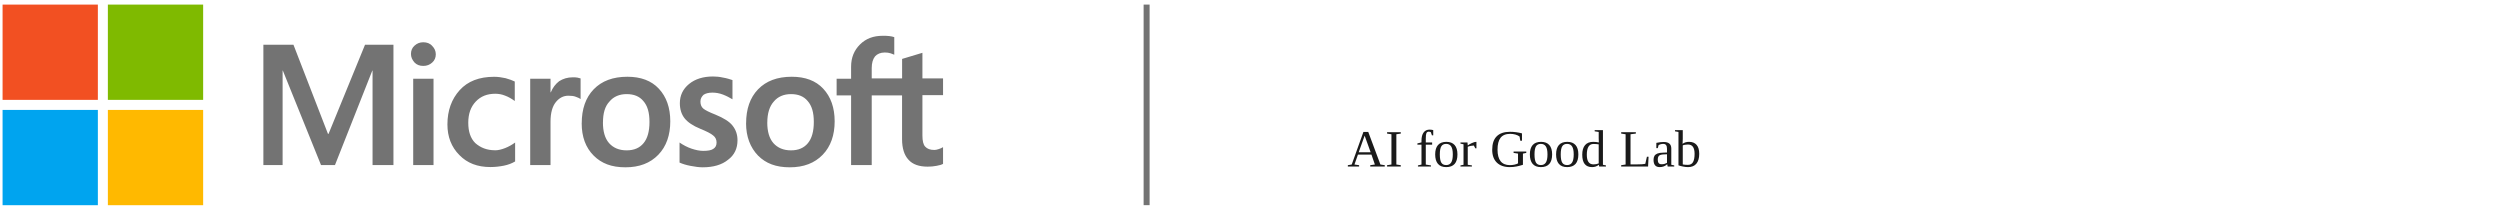
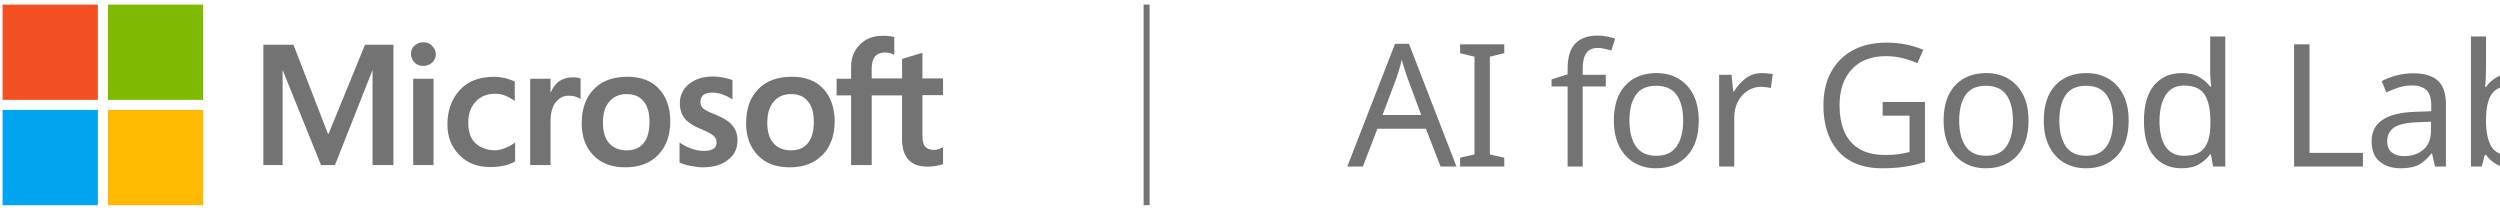
<svg xmlns="http://www.w3.org/2000/svg" id="Layer_1" data-name="Layer 1" viewBox="0 0 572 48">
-   <defs />
+   <defs>
+     <style>
+       .cls-1 {
+         fill: #f25022;
+       }
+ 
+       .cls-1, .cls-2, .cls-3, .cls-4, .cls-5 {
+         stroke-width: 0px;
+       }
+ 
+       .cls-2 {
+         fill: #ffb900;
+       }
+ 
+       .cls-3 {
+         fill: #7fba00;
+       }
+ 
+       .cls-4 {
+         fill: #00a4ef;
+       }
+ 
+       .cls-6 {
+         font-family: SegoeUI, 'Segoe UI';
+         font-size: 39.17px;
+         letter-spacing: -.02em;
+       }
+ 
+       .cls-6, .cls-5 {
+         fill: #737373;
+       }
+     </style>
+   </defs>
  <g>
-     <path fill="#737373" d="M90.02,10.23v27.54h-4.78v-21.61h-.06l-8.54,21.61h-3.19l-8.73-21.61h-.06v21.61h-4.4V10.23h6.88l7.9,20.4h.13l8.35-20.4h6.5ZM94.03,12.34c0-.76.25-1.4.83-1.91.57-.51,1.21-.76,1.98-.76.83,0,1.53.25,2.04.83.51.51.83,1.15.83,1.91s-.25,1.4-.83,1.91c-.57.51-1.21.76-2.04.76s-1.47-.25-1.98-.76c-.57-.64-.83-1.27-.83-1.98ZM99.19,18.01v19.76h-4.65v-19.76h4.65ZM113.28,34.39c.7,0,1.47-.19,2.29-.51s1.59-.76,2.29-1.27v4.33c-.76.45-1.59.76-2.55.96-.96.19-1.98.32-3.12.32-2.93,0-5.29-.89-7.08-2.74-1.85-1.85-2.74-4.21-2.74-7.01,0-3.19.96-5.8,2.8-7.84,1.85-2.04,4.46-3.06,7.9-3.06.89,0,1.72.13,2.61.32.89.25,1.59.51,2.1.76v4.46c-.7-.51-1.47-.96-2.17-1.21-.76-.32-1.53-.45-2.29-.45-1.85,0-3.31.57-4.46,1.78-1.15,1.21-1.72,2.8-1.72,4.84s.51,3.57,1.59,4.65c1.21,1.08,2.68,1.66,4.53,1.66ZM131.06,17.69c.38,0,.7,0,1.02.06s.57.13.76.19v4.72c-.25-.19-.57-.32-1.08-.51-.45-.19-1.02-.25-1.72-.25-1.15,0-2.1.51-2.87,1.47s-1.21,2.42-1.21,4.46v9.94h-4.65v-19.76h4.65v3.12h.06c.45-1.08,1.08-1.91,1.91-2.55.89-.57,1.91-.89,3.12-.89ZM133.1,28.21c0-3.25.89-5.86,2.74-7.78,1.85-1.91,4.4-2.87,7.71-2.87,3.06,0,5.48.89,7.2,2.74,1.72,1.85,2.61,4.33,2.61,7.46s-.89,5.74-2.74,7.65c-1.85,1.91-4.33,2.87-7.52,2.87s-5.48-.89-7.27-2.68c-1.85-1.85-2.74-4.33-2.74-7.39ZM137.95,28.02c0,2.04.45,3.63,1.4,4.72.96,1.08,2.29,1.66,4.02,1.66s3-.57,3.89-1.66c.89-1.08,1.34-2.68,1.34-4.84s-.45-3.7-1.4-4.78c-.89-1.08-2.17-1.59-3.82-1.59s-3,.57-3.95,1.72c-1.02,1.08-1.47,2.68-1.47,4.78ZM160.26,23.24c0,.64.19,1.21.64,1.59s1.34.83,2.8,1.4c1.85.76,3.19,1.59,3.89,2.49.76.96,1.15,2.04,1.15,3.38,0,1.85-.7,3.38-2.17,4.46-1.4,1.15-3.38,1.72-5.8,1.72-.83,0-1.72-.13-2.74-.32-1.02-.19-1.85-.45-2.55-.76v-4.59c.83.57,1.78,1.08,2.74,1.4s1.85.51,2.68.51c1.02,0,1.85-.13,2.29-.45.51-.32.76-.76.76-1.47,0-.64-.25-1.21-.76-1.59-.51-.45-1.53-.96-2.93-1.53-1.72-.7-2.93-1.53-3.63-2.42-.7-.89-1.08-2.04-1.08-3.44,0-1.78.7-3.25,2.1-4.4,1.4-1.15,3.25-1.72,5.48-1.72.7,0,1.47.06,2.29.25.83.13,1.59.38,2.17.57v4.4c-.64-.38-1.34-.76-2.17-1.08s-1.66-.45-2.42-.45c-.89,0-1.59.19-2.04.51-.45.45-.7.89-.7,1.53ZM170.71,28.21c0-3.25.89-5.86,2.74-7.78,1.85-1.91,4.4-2.87,7.71-2.87,3.06,0,5.48.89,7.2,2.74,1.72,1.85,2.61,4.33,2.61,7.46s-.89,5.74-2.74,7.65c-1.85,1.91-4.33,2.87-7.52,2.87s-5.48-.89-7.27-2.68c-1.78-1.85-2.74-4.33-2.74-7.39ZM175.55,28.02c0,2.04.45,3.63,1.4,4.72.96,1.08,2.29,1.66,4.02,1.66s3-.57,3.89-1.66,1.34-2.68,1.34-4.84-.45-3.7-1.4-4.78c-.89-1.08-2.17-1.59-3.82-1.59s-3,.57-3.95,1.72c-.96,1.08-1.47,2.68-1.47,4.78ZM206.4,21.83h-6.95v15.93h-4.72v-15.93h-3.31v-3.82h3.31v-2.74c0-2.1.7-3.76,2.04-5.1s3.06-1.98,5.16-1.98c.57,0,1.08,0,1.53.06.45.06.83.13,1.15.25v4.02c-.13-.06-.45-.19-.83-.32-.38-.13-.83-.19-1.34-.19-.96,0-1.72.32-2.23.89-.51.64-.76,1.53-.76,2.68v2.36h6.95v-4.46l4.65-1.4v5.86h4.72v3.82h-4.72v9.24c0,1.21.19,2.1.64,2.55.45.51,1.15.76,2.1.76.25,0,.57-.06.96-.19.38-.13.7-.25,1.02-.45v3.82c-.32.19-.76.32-1.47.45-.7.13-1.34.19-2.04.19-1.98,0-3.44-.51-4.4-1.59-.96-1.02-1.47-2.61-1.47-4.72v-10.01Z" />
+     <path class="cls-5" d="M90.02,10.23v27.54h-4.78v-21.61h-.06l-8.54,21.61h-3.19l-8.73-21.61h-.06v21.61h-4.4V10.23h6.88l7.9,20.4h.13l8.35-20.4h6.5ZM94.03,12.34c0-.76.25-1.4.83-1.91.57-.51,1.21-.76,1.98-.76.83,0,1.53.25,2.04.83.51.51.83,1.15.83,1.91s-.25,1.4-.83,1.91c-.57.51-1.21.76-2.04.76s-1.47-.25-1.98-.76c-.57-.64-.83-1.27-.83-1.98ZM99.19,18.01v19.76h-4.65v-19.76h4.65ZM113.28,34.39c.7,0,1.47-.19,2.29-.51s1.59-.76,2.29-1.27v4.33c-.76.45-1.59.76-2.55.96-.96.19-1.98.32-3.12.32-2.93,0-5.29-.89-7.08-2.74-1.85-1.85-2.74-4.21-2.74-7.01,0-3.19.96-5.8,2.8-7.84,1.85-2.04,4.46-3.06,7.9-3.06.89,0,1.72.13,2.61.32.89.25,1.59.51,2.1.76v4.46c-.7-.51-1.47-.96-2.17-1.21-.76-.32-1.53-.45-2.29-.45-1.85,0-3.31.57-4.46,1.78-1.15,1.21-1.72,2.8-1.72,4.84s.51,3.57,1.59,4.65c1.21,1.08,2.68,1.66,4.53,1.66ZM131.06,17.69c.38,0,.7,0,1.02.06s.57.13.76.19v4.72c-.25-.19-.57-.32-1.08-.51-.45-.19-1.02-.25-1.72-.25-1.15,0-2.1.51-2.87,1.47s-1.21,2.42-1.21,4.46v9.94h-4.65v-19.76h4.65v3.12h.06c.45-1.08,1.08-1.91,1.91-2.55.89-.57,1.91-.89,3.12-.89ZM133.1,28.21c0-3.25.89-5.86,2.74-7.78,1.85-1.91,4.4-2.87,7.71-2.87,3.06,0,5.48.89,7.2,2.74,1.72,1.85,2.61,4.33,2.61,7.46s-.89,5.74-2.74,7.65c-1.85,1.91-4.33,2.87-7.52,2.87s-5.48-.89-7.27-2.68c-1.85-1.85-2.74-4.33-2.74-7.39ZM137.95,28.02c0,2.04.45,3.63,1.4,4.72.96,1.08,2.29,1.66,4.02,1.66s3-.57,3.89-1.66c.89-1.08,1.34-2.68,1.34-4.84s-.45-3.7-1.4-4.78c-.89-1.08-2.17-1.59-3.82-1.59s-3,.57-3.95,1.72c-1.02,1.08-1.47,2.68-1.47,4.78ZM160.26,23.24c0,.64.19,1.21.64,1.59s1.34.83,2.8,1.4c1.85.76,3.19,1.59,3.89,2.49.76.96,1.15,2.04,1.15,3.38,0,1.85-.7,3.38-2.17,4.46-1.4,1.15-3.38,1.72-5.8,1.72-.83,0-1.72-.13-2.74-.32-1.02-.19-1.85-.45-2.55-.76v-4.59c.83.57,1.78,1.08,2.74,1.4s1.85.51,2.68.51c1.02,0,1.85-.13,2.29-.45.51-.32.76-.76.76-1.47,0-.64-.25-1.21-.76-1.59-.51-.45-1.53-.96-2.93-1.53-1.72-.7-2.93-1.53-3.63-2.42-.7-.89-1.08-2.04-1.08-3.44,0-1.78.7-3.25,2.1-4.4,1.4-1.15,3.25-1.72,5.48-1.72.7,0,1.47.06,2.29.25.83.13,1.59.38,2.17.57v4.4c-.64-.38-1.34-.76-2.17-1.08s-1.66-.45-2.42-.45c-.89,0-1.59.19-2.04.51-.45.45-.7.89-.7,1.53ZM170.71,28.21c0-3.25.89-5.86,2.74-7.78,1.85-1.91,4.4-2.87,7.71-2.87,3.06,0,5.48.89,7.2,2.74,1.72,1.85,2.61,4.33,2.61,7.46s-.89,5.74-2.74,7.65c-1.85,1.91-4.33,2.87-7.52,2.87s-5.48-.89-7.27-2.68c-1.78-1.85-2.74-4.33-2.74-7.39ZM175.55,28.02c0,2.04.45,3.63,1.4,4.72.96,1.08,2.29,1.66,4.02,1.66s3-.57,3.89-1.66,1.34-2.68,1.34-4.84-.45-3.7-1.4-4.78c-.89-1.08-2.17-1.59-3.82-1.59s-3,.57-3.95,1.72c-.96,1.08-1.47,2.68-1.47,4.78ZM206.4,21.83h-6.95v15.93h-4.72v-15.93h-3.31v-3.82h3.31v-2.74c0-2.1.7-3.76,2.04-5.1s3.06-1.98,5.16-1.98c.57,0,1.08,0,1.53.06.45.06.83.13,1.15.25v4.02c-.13-.06-.45-.19-.83-.32-.38-.13-.83-.19-1.34-.19-.96,0-1.72.32-2.23.89-.51.64-.76,1.53-.76,2.68v2.36h6.95v-4.46l4.65-1.4v5.86h4.72v3.82h-4.72v9.24c0,1.21.19,2.1.64,2.55.45.51,1.15.76,2.1.76.25,0,.57-.06.96-.19.38-.13.7-.25,1.02-.45v3.82c-.32.19-.76.32-1.47.45-.7.13-1.34.19-2.04.19-1.98,0-3.44-.51-4.4-1.59-.96-1.02-1.47-2.61-1.47-4.72v-10.01Z" />
    <g>
-       <rect fill="#f25022" x=".59" y="1.05" width="21.8" height="21.8" />
-       <rect fill="#7fba00" x="24.68" y="1.05" width="21.8" height="21.8" />
-       <rect fill="#00a4ef" x=".59" y="25.15" width="21.8" height="21.8" />
-       <rect fill="#ffb900" x="24.68" y="25.15" width="21.8" height="21.8" />
+       <rect class="cls-1" x=".59" y="1.05" width="21.8" height="21.8" />
+       <rect class="cls-3" x="24.68" y="1.05" width="21.8" height="21.8" />
+       <rect class="cls-4" x=".59" y="25.15" width="21.8" height="21.8" />
+       <rect class="cls-2" x="24.68" y="25.15" width="21.8" height="21.8" />
    </g>
  </g>
-   <text fill="#1a1a1a" transform="translate(308.26 38.11)">
+   <text class="cls-6" transform="translate(308.26 38.11)">
    <tspan x="0" y="0">AI for Good Lab </tspan>
  </text>
-   <rect fill="#737373" x="261.66" y="1.05" width="1.37" height="45.89" />
+   <rect class="cls-5" x="261.66" y="1.05" width="1.37" height="45.89" />
</svg>
